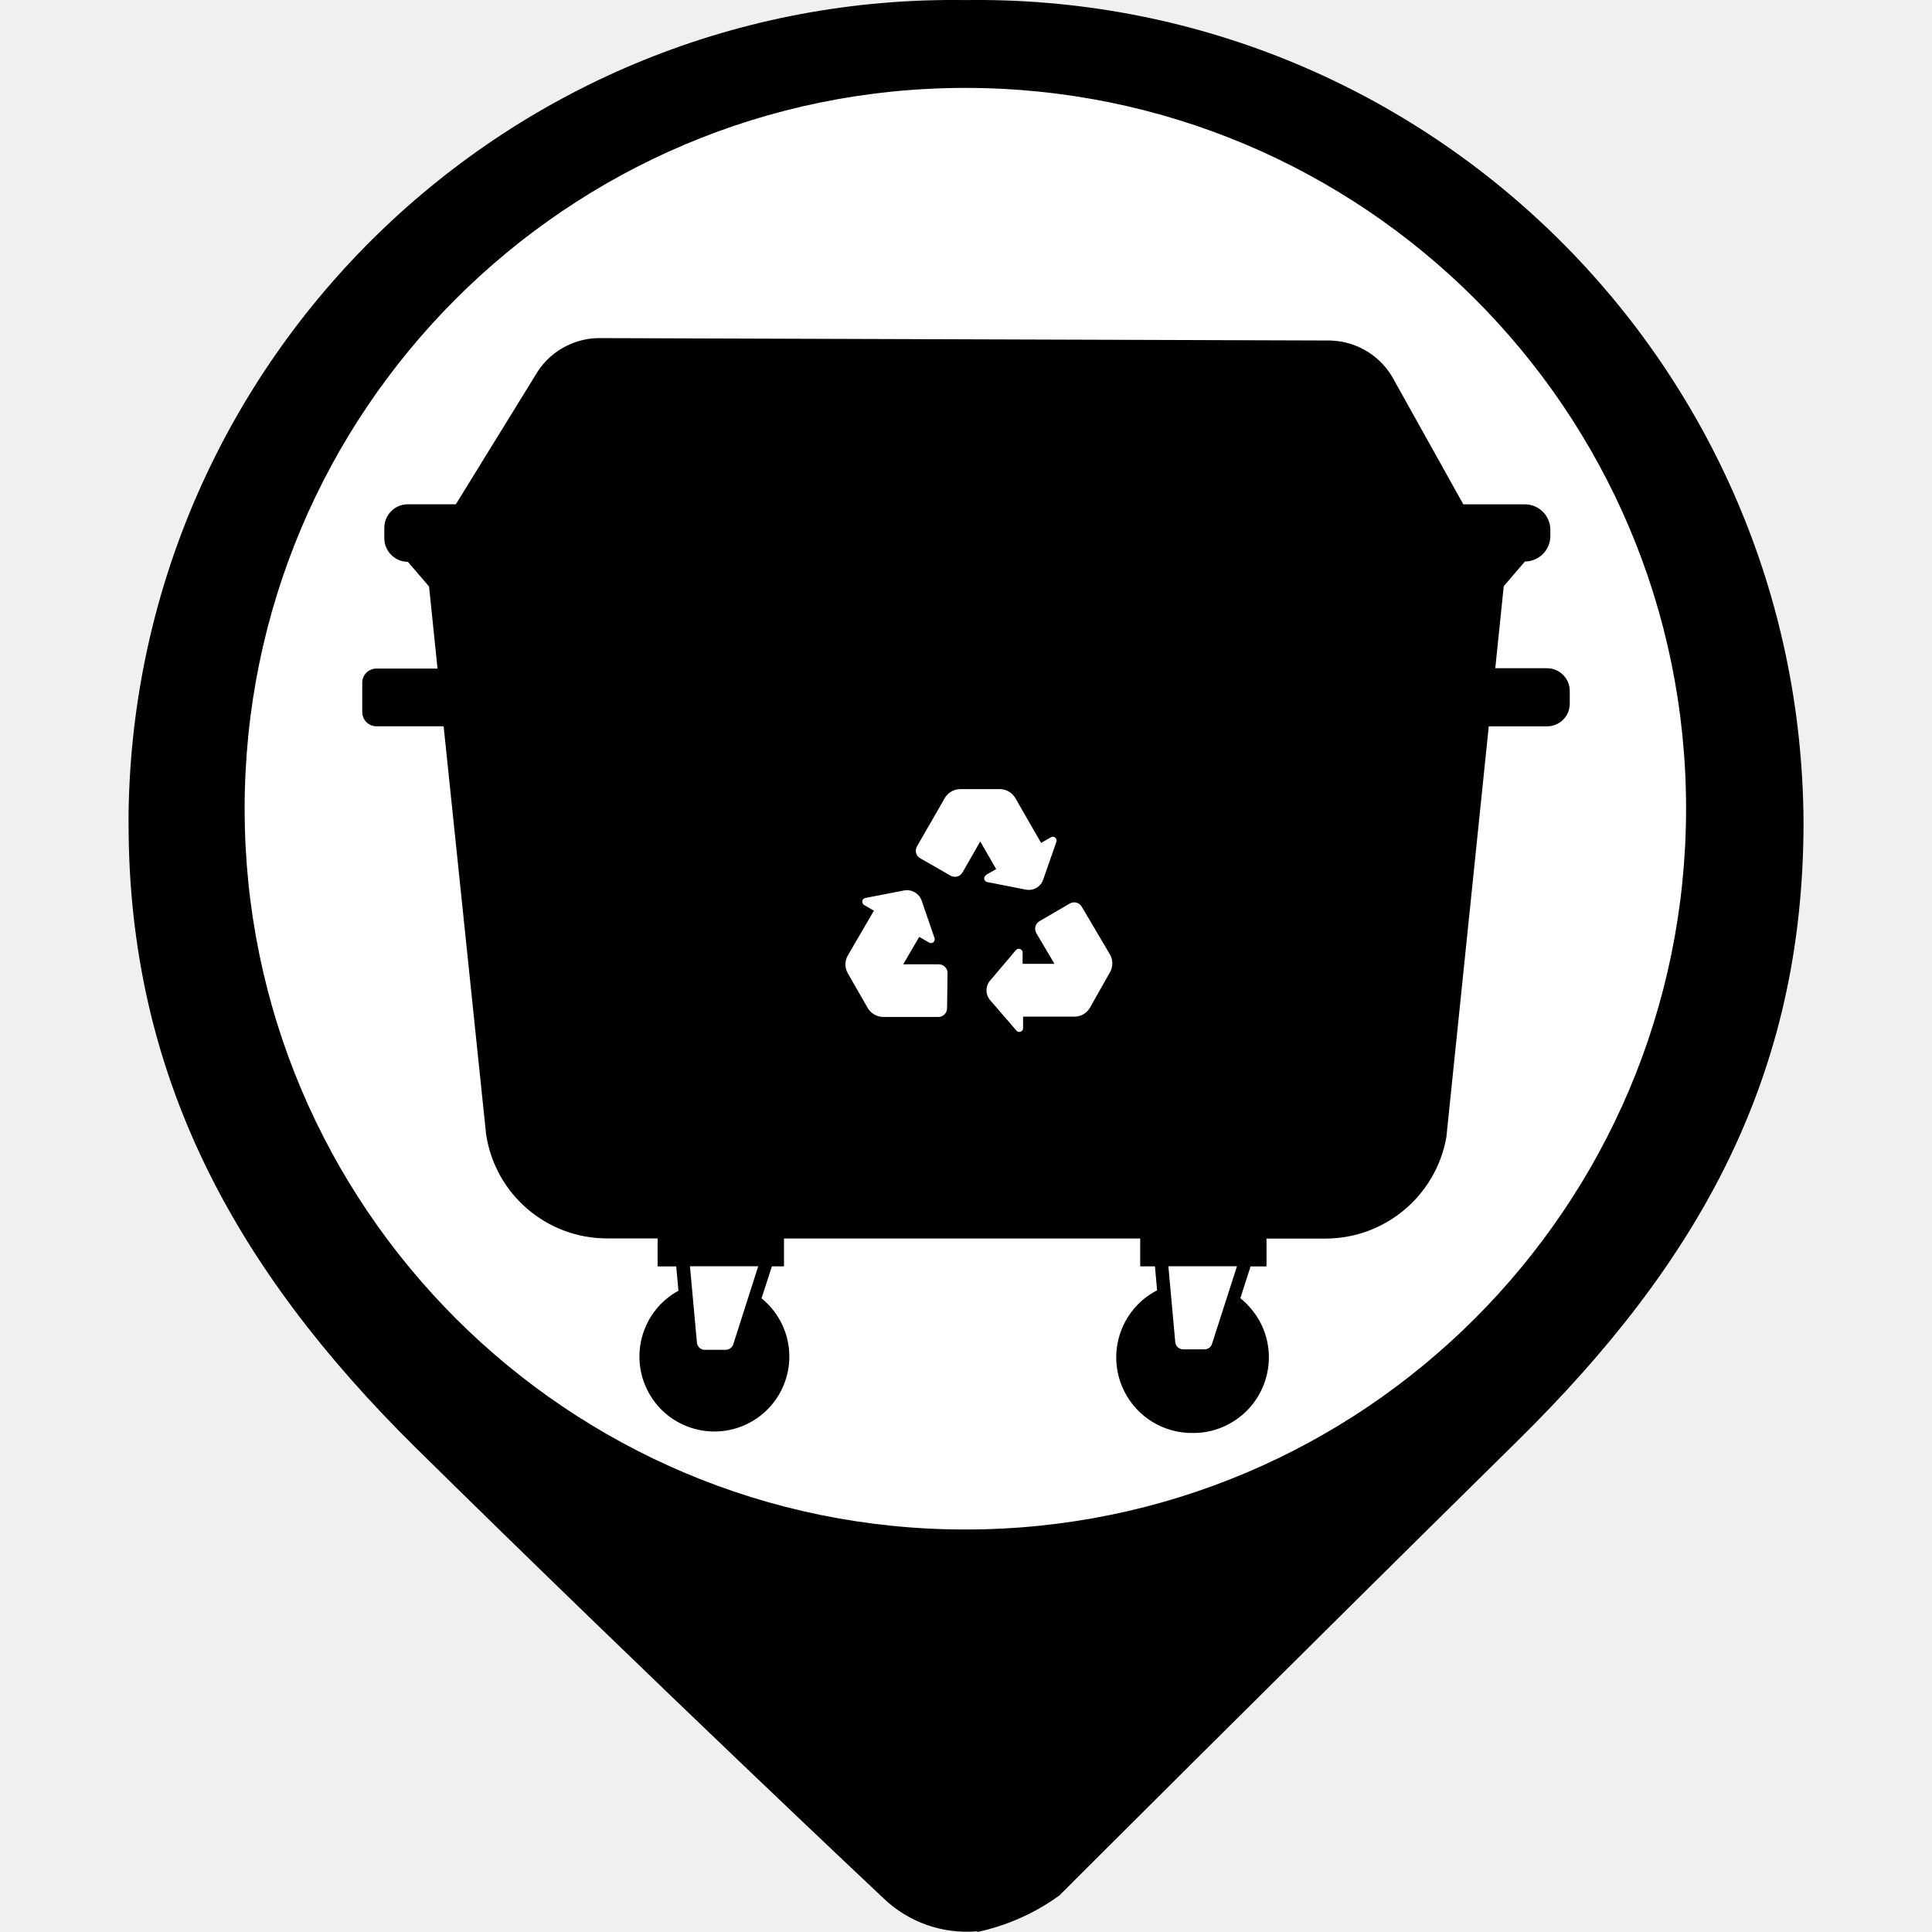
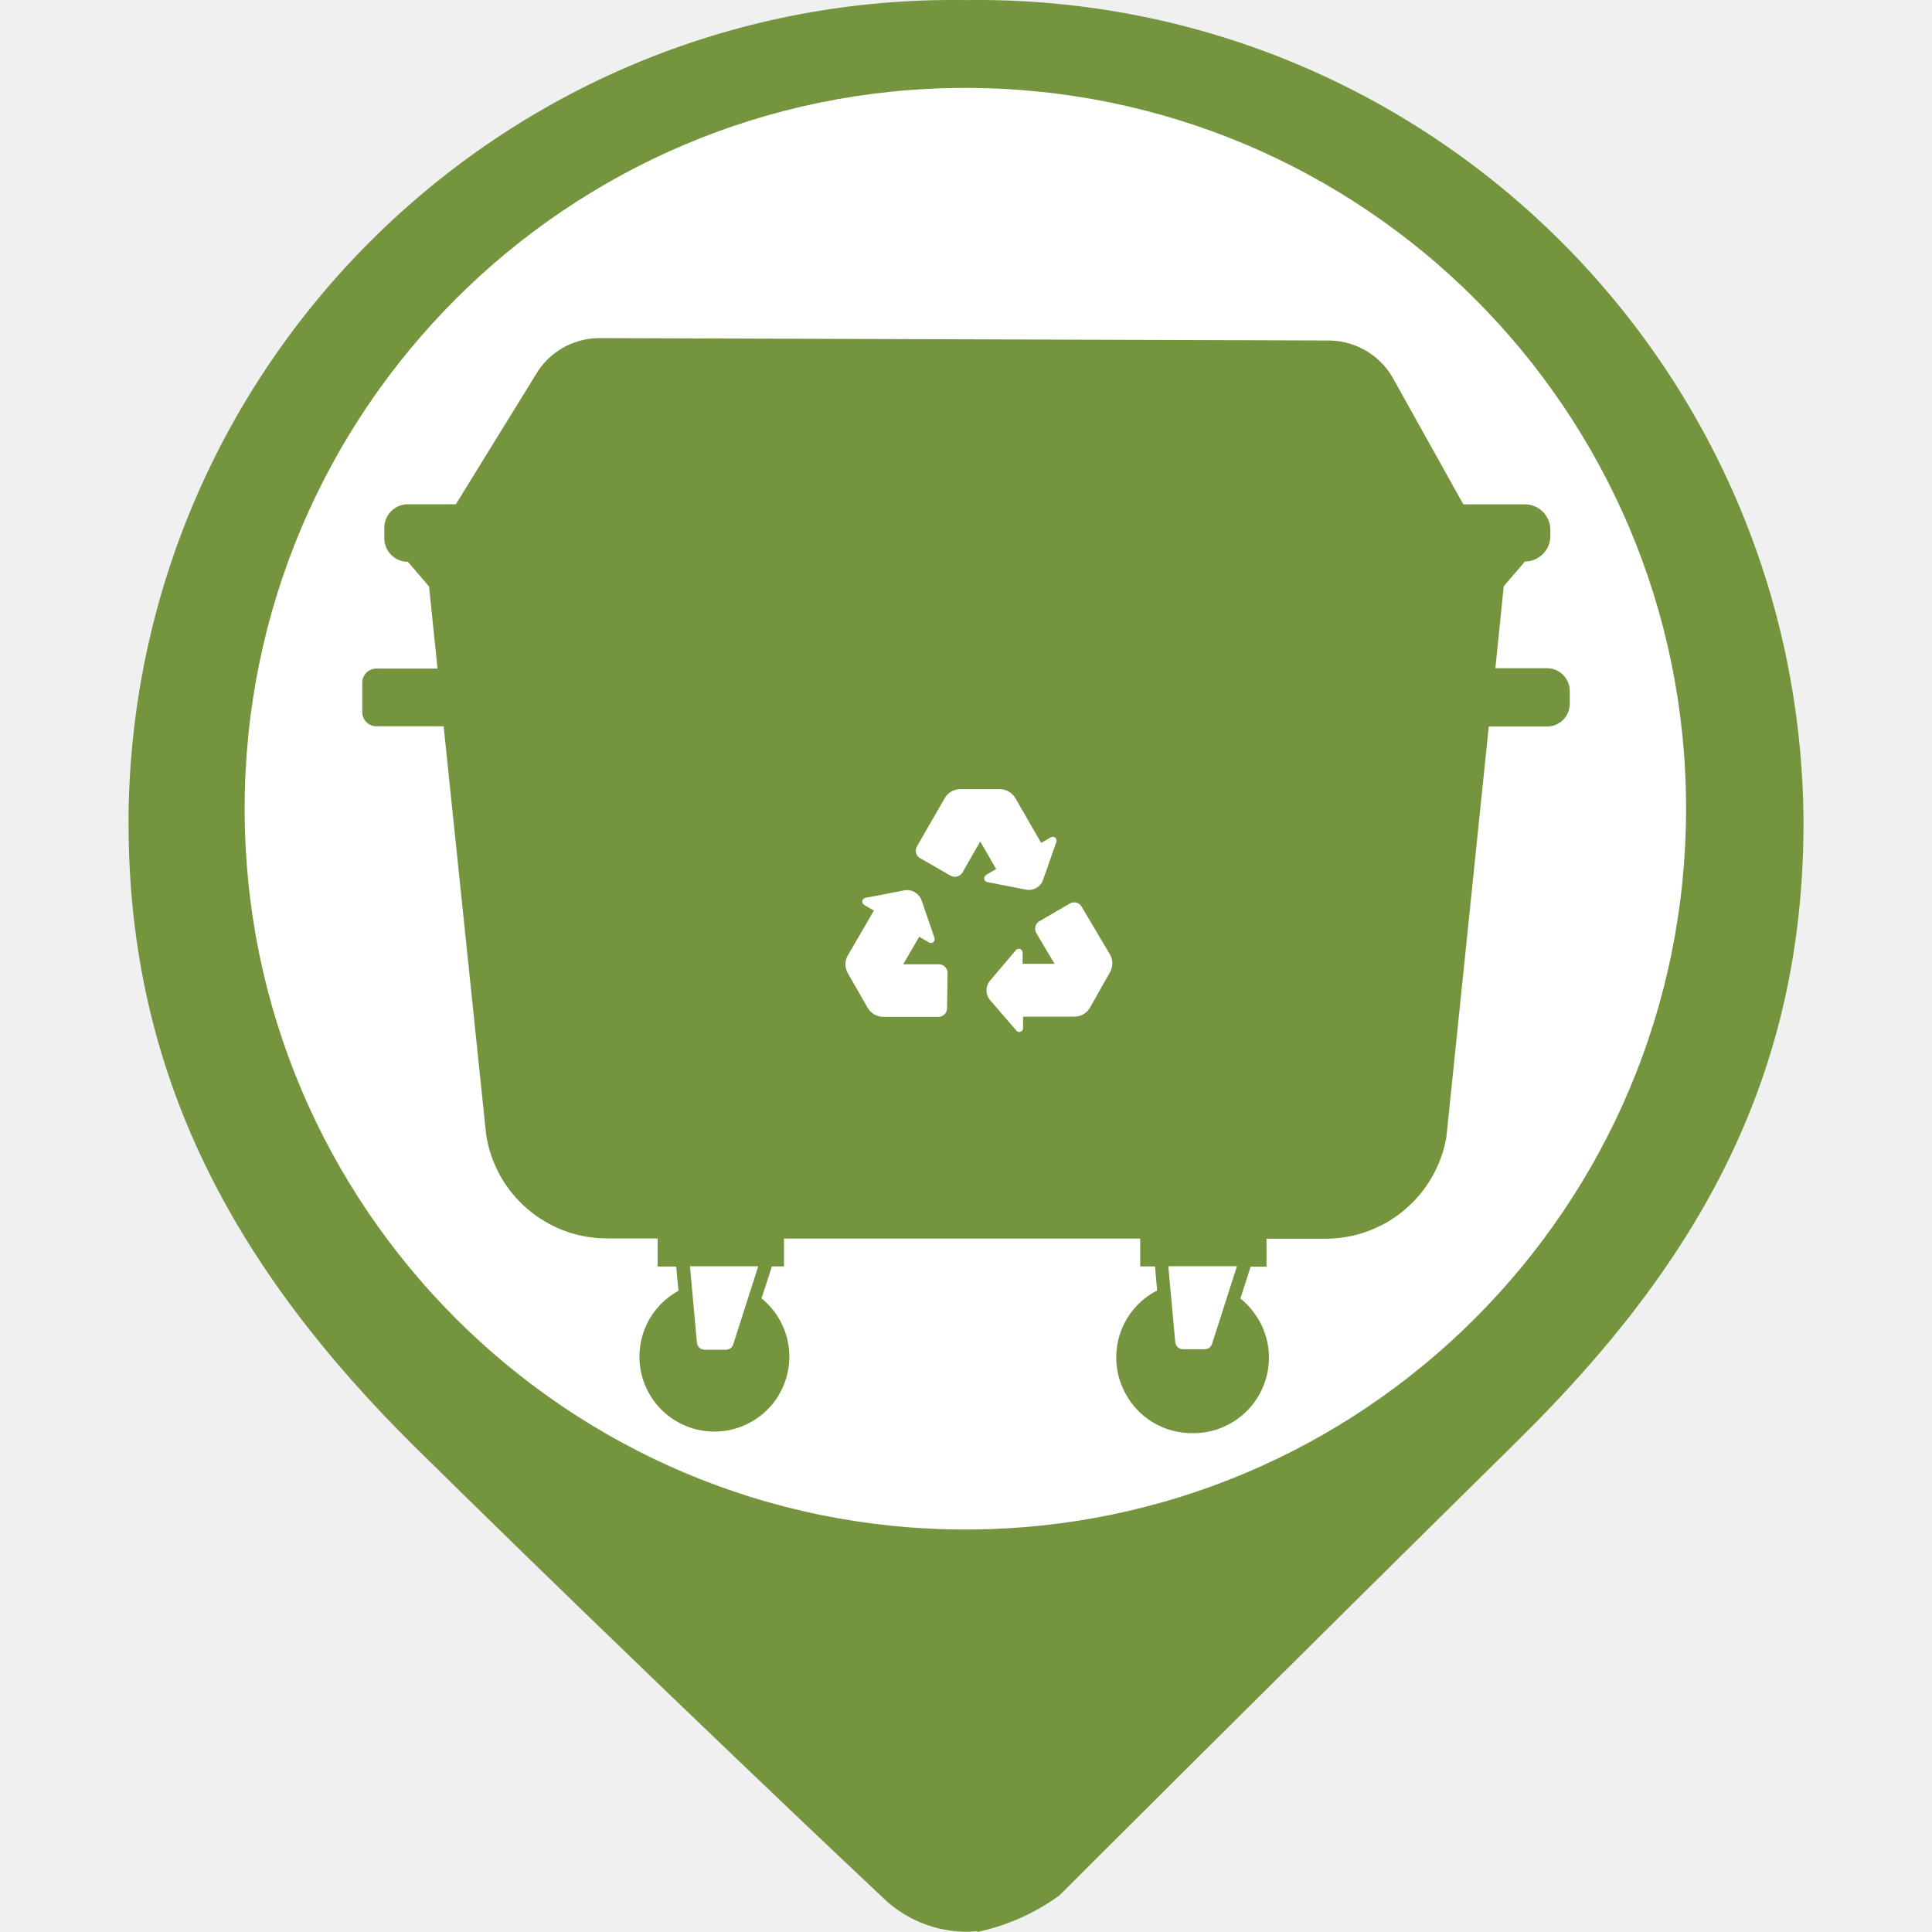
<svg xmlns="http://www.w3.org/2000/svg" version="1.1" id="Capa_1" x="0px" y="0px" width="24px" height="24px" viewBox="0 0 24 24" enable-background="new 0 0 24 24" xml:space="preserve">
  <circle fill="#FFFFFF" stroke="#FFFFFF" stroke-miterlimit="10" cx="12.001" cy="10.25" r="9" />
  <g id="Capa_1_1_" display="none">
    <circle display="inline" fill="#9A7D22" cx="12" cy="10.4" r="10" />
  </g>
  <g id="Capa_3">
-     <path d="M11.998,0.001L11.998,0.001C6.338-0.084,1.682,4.435,1.597,10.094c0,0.044,0,0.089,0,0.133   c0,3.126,1.311,5.527,3.563,7.753c2.972,2.929,5.813,5.599,5.813,5.599c0.311,0.3,0.737,0.45,1.167,0.412v-0.412l0,0V24   c0.368-0.079,0.715-0.232,1.021-0.455c0,0,2.741-2.74,5.696-5.652c2.254-2.221,3.547-4.533,3.547-7.677   C22.377,4.547,17.76-0.027,12.091,0C12.06,0,12.029,0,11.998,0.001z M11.998,19c-4.946,0.003-8.957-4.004-8.959-8.949   c-0.003-4.945,4.003-8.956,8.948-8.959c4.945-0.002,8.957,4.003,8.958,8.949c0,0.003,0,0.007,0,0.011   C20.941,14.995,16.936,19,11.992,19H11.998z" />
+     <path fill="#74953E" d="M11.998,0.001L11.998,0.001C6.338-0.084,1.682,4.435,1.597,10.094c0,0.044,0,0.089,0,0.133   c0,3.126,1.311,5.527,3.563,7.753c2.972,2.929,5.813,5.599,5.813,5.599c0.311,0.3,0.737,0.45,1.167,0.412v-0.412l0,0V24   c0.368-0.079,0.715-0.232,1.021-0.455c0,0,2.741-2.74,5.696-5.652c2.254-2.221,3.547-4.533,3.547-7.677   C22.377,4.547,17.76-0.027,12.091,0C12.06,0,12.029,0,11.998,0.001z M11.998,19c-4.946,0.003-8.957-4.004-8.959-8.949   c-0.003-4.945,4.003-8.956,8.948-8.959c4.945-0.002,8.957,4.003,8.958,8.949c0,0.003,0,0.007,0,0.011   C20.941,14.995,16.936,19,11.992,19H11.998z" />
  </g>
-   <path d="M19.224,8.301h-0.649l0.105-1.019l0.263-0.307c0.175,0,0.316-0.142,0.316-0.317l0,0V6.582c0-0.175-0.142-0.317-0.316-0.317  l0,0h-0.765l-0.858-1.538c-0.154-0.298-0.459-0.488-0.794-0.497L7.429,4.2l0,0C7.108,4.207,6.813,4.38,6.653,4.658l-0.99,1.606  H5.068c-0.163,0-0.294,0.131-0.294,0.293c0,0.001,0,0.002,0,0.004v0.124c0,0.163,0.131,0.294,0.293,0.294l0.263,0.307l0.105,1.019  H4.676C4.58,8.305,4.5,8.383,4.5,8.48v0.367c0,0.097,0.08,0.175,0.176,0.175h0.835l0.528,5.073c0.114,0.742,0.752,1.289,1.502,1.289  h0.628v0.348H8.4l0.028,0.302c-0.451,0.246-0.617,0.812-0.371,1.264c0.246,0.451,0.812,0.617,1.263,0.371  c0.452-0.246,0.618-0.813,0.371-1.264c-0.058-0.106-0.137-0.201-0.231-0.277l0.129-0.397h0.15v-0.346h4.425v0.346h0.183l0.027,0.298  c-0.461,0.237-0.641,0.804-0.402,1.265c0.163,0.315,0.491,0.512,0.846,0.507l0,0c0.157,0.002,0.312-0.037,0.449-0.112  c0.457-0.245,0.629-0.814,0.384-1.271c-0.061-0.112-0.144-0.211-0.243-0.291l0.127-0.395h0.198v-0.346h0.732  c0.738,0,1.371-0.529,1.502-1.257l0.527-5.106h0.724c0.156,0,0.282-0.126,0.282-0.281V8.589C19.503,8.434,19.38,8.305,19.224,8.301  L19.224,8.301z M9.109,16.699c-0.013,0.041-0.051,0.068-0.094,0.069H8.751C8.7,16.766,8.66,16.726,8.657,16.674l-0.086-0.944h0.848  L9.109,16.699z M11.765,12.523c0,0.061-0.048,0.11-0.108,0.11c0,0-0.001,0-0.001,0h-0.69c-0.078-0.003-0.149-0.046-0.188-0.113  l-0.246-0.429c-0.04-0.069-0.04-0.153,0-0.222l0.324-0.556l-0.122-0.071c-0.022-0.014-0.029-0.043-0.015-0.066  c0.006-0.011,0.018-0.019,0.03-0.021l0.485-0.094c0.093-0.016,0.184,0.038,0.215,0.127l0.16,0.465  c0.008,0.025-0.006,0.052-0.031,0.061c-0.013,0.003-0.026,0.001-0.037-0.005l-0.122-0.071l-0.199,0.341h0.442  c0.06,0,0.109,0.049,0.109,0.108l0,0L11.765,12.523z M12.253,10.866l0.122-0.07l-0.198-0.343l-0.22,0.384  c-0.029,0.052-0.095,0.07-0.147,0.042c0-0.001-0.002-0.001-0.003-0.002l-0.375-0.215c-0.052-0.028-0.071-0.094-0.042-0.146  c0-0.001,0.001-0.002,0.002-0.004l0.345-0.599c0.04-0.068,0.113-0.11,0.192-0.11h0.495c0.077,0.001,0.148,0.043,0.188,0.11  l0.321,0.558l0.122-0.07c0.021-0.013,0.051-0.006,0.063,0.016c0.008,0.012,0.009,0.026,0.005,0.04l-0.164,0.469  c-0.029,0.09-0.122,0.144-0.216,0.125l-0.481-0.094c-0.025-0.007-0.041-0.032-0.034-0.058c0.004-0.014,0.015-0.026,0.029-0.032  H12.253z M13.783,12.087l-0.243,0.431c-0.039,0.067-0.11,0.11-0.188,0.111h-0.643v0.141c0.001,0.026-0.02,0.049-0.046,0.049  c-0.014,0.001-0.027-0.006-0.037-0.017l-0.324-0.375c-0.063-0.071-0.063-0.179,0-0.249l0.318-0.375  c0.018-0.021,0.047-0.022,0.066-0.006c0.011,0.009,0.017,0.022,0.017,0.035v0.141h0.396l-0.224-0.379  c-0.031-0.053-0.015-0.121,0.038-0.151c0,0,0,0,0,0l0.376-0.219c0.053-0.03,0.119-0.013,0.149,0.04l0,0l0.351,0.594  c0.04,0.07,0.038,0.156-0.004,0.227L13.783,12.087z M15.056,16.694c-0.012,0.041-0.05,0.069-0.094,0.068h-0.264  c-0.053,0-0.096-0.042-0.099-0.094l-0.085-0.938h0.852L15.056,16.694z" />
+   <g>
+     <path fill="#74953E" d="M19.225,8.301h-0.649l0.104-1.019l0.264-0.307c0.175,0,0.315-0.142,0.315-0.317l0,0V6.582   c0-0.175-0.142-0.317-0.315-0.317l0,0h-0.766L17.32,4.727c-0.154-0.298-0.459-0.488-0.795-0.497L7.429,4.2l0,0   C7.108,4.207,6.813,4.38,6.653,4.658l-0.99,1.606H5.068c-0.163,0-0.294,0.131-0.294,0.293c0,0.001,0,0.002,0,0.004v0.124   c0,0.163,0.131,0.294,0.293,0.294L5.33,7.286l0.105,1.019H4.676C4.58,8.305,4.5,8.383,4.5,8.48v0.367   c0,0.097,0.08,0.175,0.176,0.175h0.835l0.528,5.073c0.114,0.742,0.752,1.289,1.502,1.289h0.628v0.349H8.4l0.028,0.302   c-0.451,0.246-0.617,0.812-0.371,1.264c0.246,0.451,0.812,0.617,1.263,0.371c0.452-0.246,0.618-0.813,0.371-1.264   c-0.058-0.106-0.137-0.201-0.231-0.277l0.129-0.397h0.15v-0.346h4.425v0.346h0.184l0.026,0.299   c-0.461,0.236-0.642,0.804-0.401,1.265c0.162,0.315,0.49,0.513,0.846,0.507l0,0c0.156,0.002,0.312-0.037,0.449-0.111   c0.457-0.246,0.629-0.814,0.383-1.271c-0.061-0.111-0.144-0.211-0.242-0.291l0.127-0.395h0.197v-0.347h0.732   c0.738,0,1.371-0.528,1.502-1.257l0.527-5.106h0.724c0.156,0,0.282-0.126,0.282-0.281V8.589C19.503,8.434,19.38,8.305,19.225,8.301   L19.225,8.301z M9.109,16.699c-0.013,0.041-0.051,0.068-0.094,0.068H8.751C8.7,16.766,8.66,16.727,8.657,16.674L8.571,15.73h0.848   L9.109,16.699z M11.765,12.523c0,0.061-0.048,0.109-0.108,0.109h-0.001h-0.69c-0.078-0.003-0.149-0.046-0.188-0.113l-0.246-0.429   c-0.04-0.069-0.04-0.153,0-0.222l0.324-0.556l-0.122-0.071c-0.022-0.014-0.029-0.043-0.015-0.066   c0.006-0.011,0.018-0.019,0.03-0.021l0.485-0.094c0.093-0.016,0.184,0.038,0.215,0.127l0.16,0.465   c0.008,0.025-0.006,0.052-0.031,0.061c-0.013,0.003-0.026,0.001-0.037-0.005l-0.122-0.071l-0.199,0.341h0.442   c0.06,0,0.109,0.049,0.109,0.108l0,0L11.765,12.523z M12.253,10.866l0.122-0.07l-0.198-0.343l-0.22,0.384   c-0.029,0.052-0.095,0.07-0.147,0.042c0-0.001-0.002-0.001-0.003-0.002l-0.375-0.215c-0.052-0.028-0.071-0.094-0.042-0.146   c0-0.001,0.001-0.002,0.002-0.004l0.345-0.599c0.04-0.068,0.113-0.11,0.192-0.11h0.495c0.077,0.001,0.148,0.043,0.188,0.11   l0.322,0.558l0.121-0.07c0.021-0.013,0.051-0.006,0.063,0.016c0.008,0.012,0.009,0.026,0.005,0.04l-0.164,0.469   c-0.029,0.09-0.122,0.144-0.216,0.125l-0.481-0.094c-0.025-0.007-0.041-0.032-0.034-0.058c0.004-0.014,0.015-0.026,0.029-0.032   L12.253,10.866L12.253,10.866z M13.783,12.087l-0.243,0.431c-0.039,0.067-0.11,0.11-0.188,0.111h-0.643v0.141   c0.001,0.026-0.02,0.049-0.046,0.049c-0.015,0.002-0.026-0.006-0.037-0.017l-0.324-0.375c-0.063-0.071-0.063-0.179,0-0.249   l0.318-0.375c0.019-0.021,0.047-0.021,0.065-0.006c0.012,0.009,0.018,0.022,0.018,0.035v0.141H13.1l-0.225-0.379   c-0.031-0.053-0.016-0.121,0.038-0.151l0,0l0.376-0.219c0.053-0.03,0.119-0.013,0.148,0.04l0,0l0.352,0.594   c0.04,0.07,0.038,0.156-0.004,0.227L13.783,12.087z M15.057,16.693c-0.013,0.041-0.051,0.07-0.095,0.068h-0.264   c-0.054,0-0.097-0.042-0.099-0.094l-0.086-0.938h0.853L15.057,16.693z" />
+   </g>
</svg>
